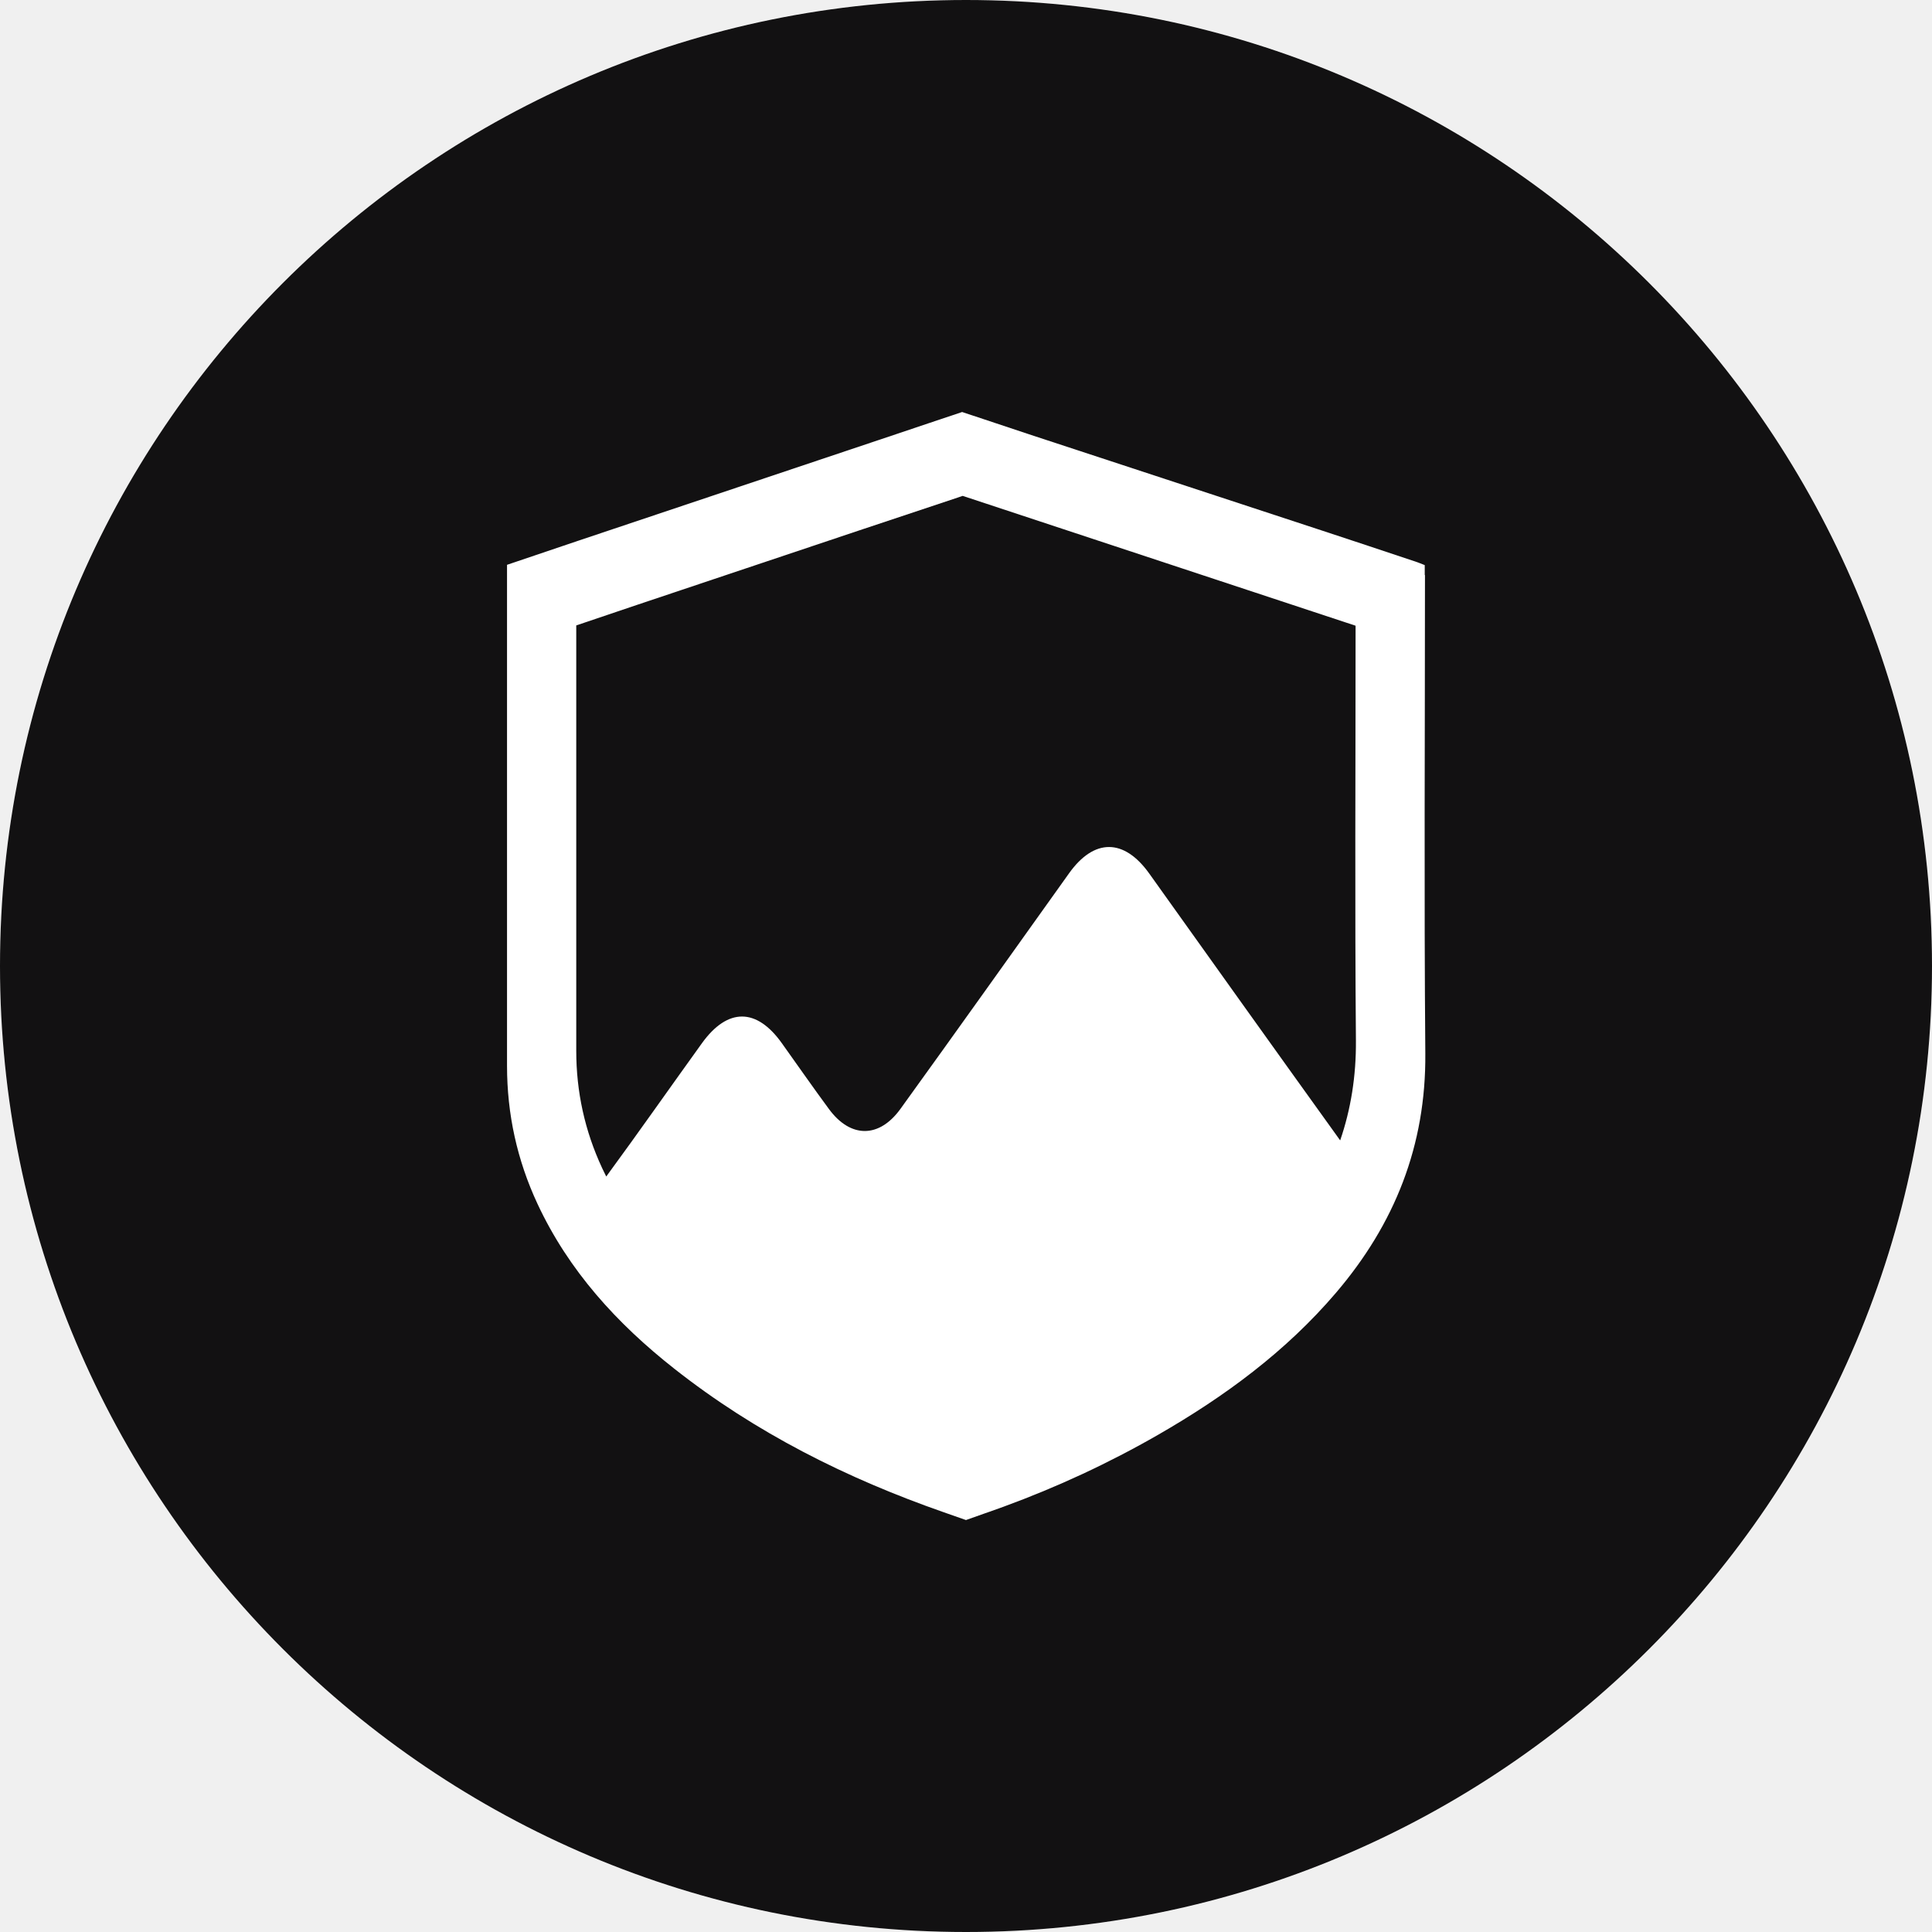
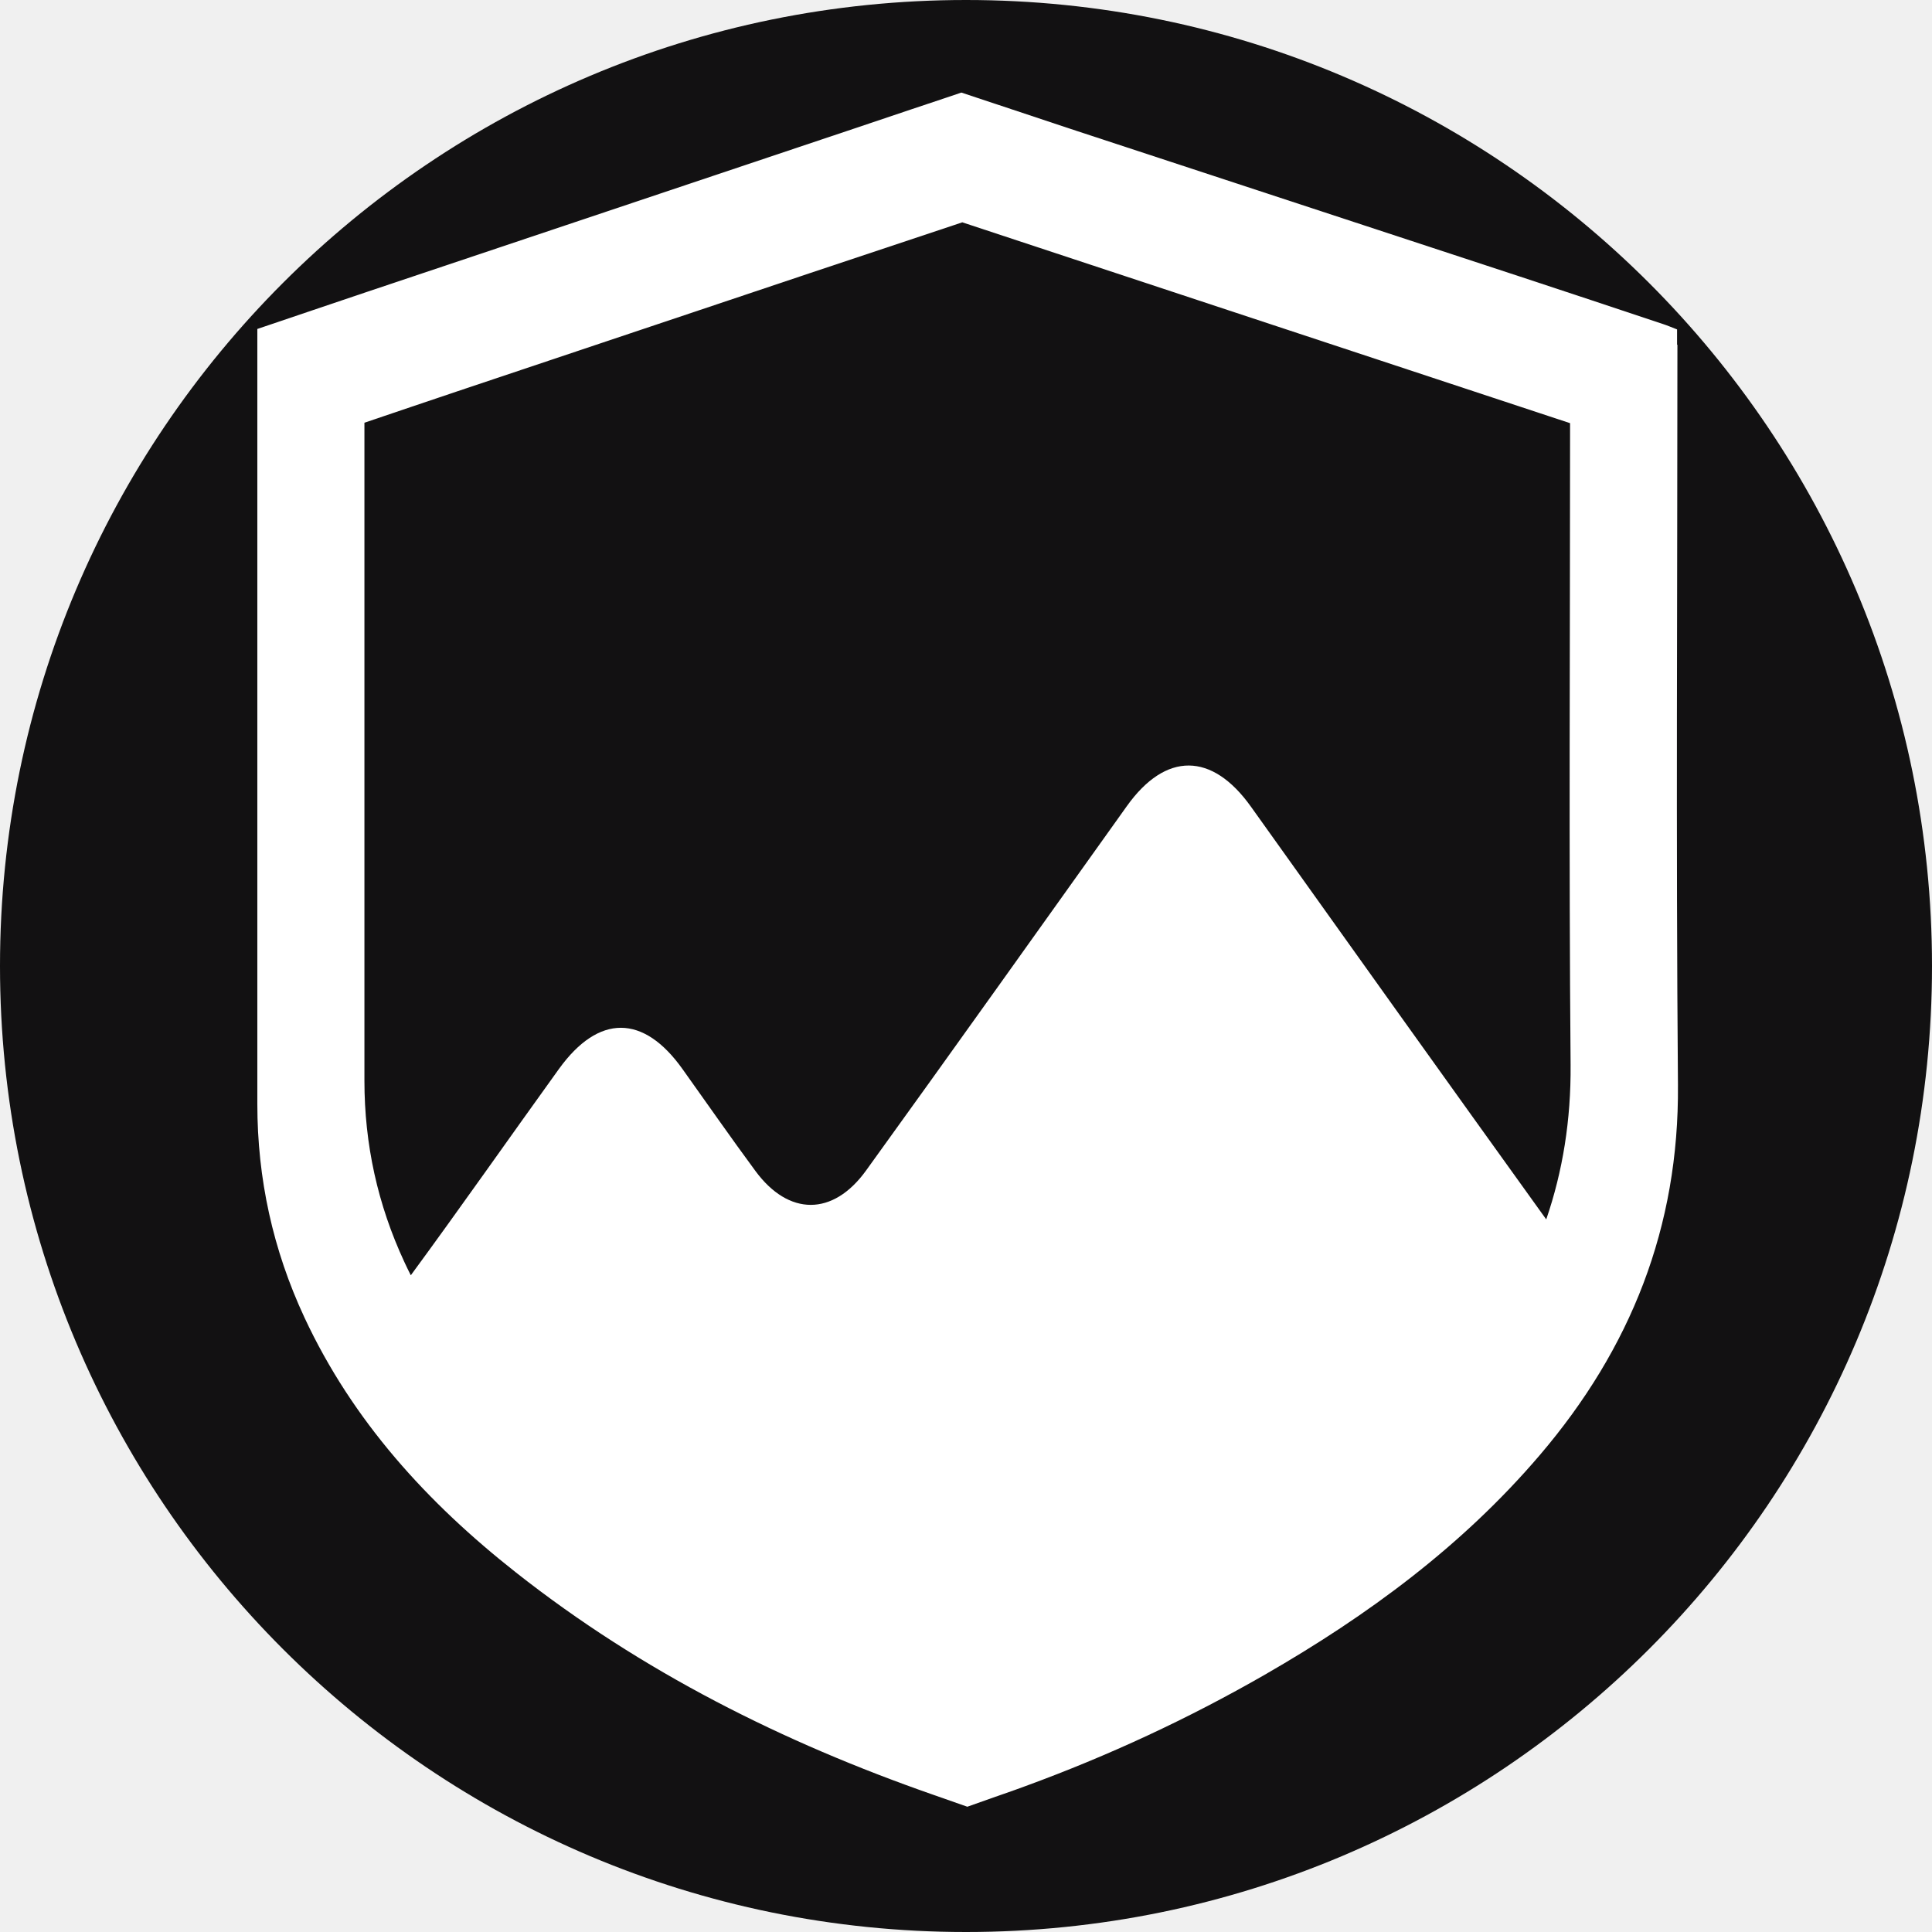
- <svg xmlns="http://www.w3.org/2000/svg" version="1.1" width="1000" height="1000">
+ <svg xmlns="http://www.w3.org/2000/svg" width="1000" height="1000" viewBox="0 0 1000 1000">
  <style>
-     #light-icon {
-       display: inline;
-     }
-     #dark-icon {
-       display: none;
-     }
- 
+     #light-icon { display: inline }
+     #dark-icon { display: none }
    @media (prefers-color-scheme: dark) {
-       #light-icon {
-         display: none;
-       }
-       #dark-icon {
-         display: inline;
-       }
+       #light-icon { display: none }
+       #dark-icon { display: inline }
    }
  </style>
-   <g id="light-icon">
-     <svg version="1.1" width="1000" height="1000">
-       <g clip-path="url(#SvgjsClipPath1111)">
-         <rect width="1000" height="1000" fill="#ffffff" />
-         <g transform="matrix(2.973447,0,0,2.973447,0,0)">
-           <svg id="Layer_1" data-name="Layer 1" viewBox="0 0 336.31 336.31" width="336.31" height="336.31">
-             <defs>
-               <style>
-       .cls-1 {
-         fill: #121112;
-       }
- 
-       .cls-2 {
-         fill: #fff;
-       }
-     </style>
-               <clipPath id="SvgjsClipPath1111">
-                 <rect width="1000" height="1000" x="0" y="0" rx="500" ry="500" />
-               </clipPath>
-             </defs>
-             <rect class="cls-1" x="0" y="0" width="336.31" height="336.31" />
-             <path class="cls-2" d="M248.01,100.1v-1.73c-.58-.22-1.1-.45-1.63-.62-5.37-1.79-10.74-3.58-16.12-5.35-16.63-5.46-33.25-10.92-49.88-16.39h0s-1.6-.53-1.6-.53l-7.39-2.46-3.91-1.3-1.66.56s0,0,0,0c-1.34.45-2.67.9-4.01,1.34h0s-8.83,2.97-8.83,2.97h-.01c-17.45,5.85-34.9,11.7-52.35,17.55-4.11,1.38-8.21,2.78-12.36,4.18v1.64c0,28.52,0,57.05,0,85.57,0,8.4,1.75,16.4,5.3,24.02,5.43,11.65,13.84,20.85,23.81,28.7,14.16,11.16,30.02,19.1,46.93,25,.95.33,3.85,1.35,3.85,1.35l3.16-1.12c.32-.11.63-.22.95-.33.81-.28,1.62-.57,2.43-.87,9.32-3.41,18.31-7.58,26.94-12.54,11.56-6.65,22.2-14.47,30.92-24.69,10.25-12,15.69-25.67,15.56-41.66-.23-27.76-.06-55.53-.06-83.3ZM233.28,198.5c-11.11-15.45-22.17-30.94-33.22-46.43-4.38-6.14-9.59-6.18-13.96-.06-9.77,13.68-19.51,27.38-29.35,41.01-3.72,5.15-8.7,5.12-12.44.05-2.79-3.78-5.47-7.64-8.2-11.46-4.4-6.19-9.44-6.22-13.91-.03-5.57,7.73-11.03,15.54-16.67,23.22-.25-.49-.49-.98-.72-1.48-3.01-6.47-4.5-13.26-4.5-20.4,0-24.22,0-48.44,0-72.66v-1.39c3.52-1.19,7.01-2.38,10.5-3.55,13.22-4.43,26.44-8.86,39.65-13.29h0s16.2-5.4,16.2-5.4l.92-.31,68.39,22.6v1.47c0,23.58-.14,47.16.06,70.73.05,6.19-.88,11.97-2.74,17.39Z" />
-           </svg>
-         </g>
-       </g>
-     </svg>
+   <defs>
+     <clipPath id="circle">
+       <circle cx="500" cy="500" r="500" />
+     </clipPath>
+   </defs>
+   <g id="light-icon" clip-path="url(#circle)">
+     <rect width="1000" height="1000" fill="#121112" />
+     <g transform="translate(500,500) scale(4.6) translate(-168,-170)">
+       <path fill="#fff" d="M248.01,100.1v-1.73c-.58-.22-1.1-.45-1.63-.62-5.37-1.79-10.74-3.58-16.12-5.35-16.63-5.46-33.25-10.92-49.88-16.39h0s-1.6-.53-1.6-.53l-7.39-2.46-3.91-1.3-1.66.56s0,0,0,0c-1.34.45-2.67.9-4.01,1.34h0s-8.83,2.97-8.83,2.97h-.01c-17.45,5.85-34.9,11.7-52.35,17.55-4.11,1.38-8.21,2.78-12.36,4.18v1.64c0,28.52,0,57.05,0,85.57,0,8.4,1.75,16.4,5.3,24.02,5.43,11.65,13.84,20.85,23.81,28.7,14.16,11.16,30.02,19.1,46.93,25,.95.33,3.85,1.35,3.85,1.35l3.16-1.12c.32-.11.63-.22.95-.33.81-.28,1.62-.57,2.43-.87,9.32-3.41,18.31-7.58,26.94-12.54,11.56-6.65,22.2-14.47,30.92-24.69,10.25-12,15.69-25.67,15.56-41.66-.23-27.76-.06-55.53-.06-83.3ZM233.28,198.5c-11.11-15.45-22.17-30.94-33.22-46.43-4.38-6.14-9.59-6.18-13.96-.06-9.77,13.68-19.51,27.38-29.35,41.01-3.72,5.15-8.7,5.12-12.44.05-2.79-3.78-5.47-7.64-8.2-11.46-4.4-6.19-9.44-6.22-13.91-.03-5.57,7.73-11.03,15.54-16.67,23.22-.25-.49-.49-.98-.72-1.48-3.01-6.47-4.5-13.26-4.5-20.4,0-24.22,0-48.44,0-72.66v-1.39c3.52-1.19,7.01-2.38,10.5-3.55,13.22-4.43,26.44-8.86,39.65-13.29h0s16.2-5.4,16.2-5.4l.92-.31,68.39,22.6v1.47c0,23.58-.14,47.16.06,70.73.05,6.19-.88,11.97-2.74,17.39Z" />
+     </g>
  </g>
-   <g id="dark-icon">
-     <svg version="1.1" width="1000" height="1000">
-       <g clip-path="url(#SvgjsClipPath1112)">
-         <rect width="1000" height="1000" fill="#ffffff" />
-         <g transform="matrix(2.973447,0,0,2.973447,0,0)">
-           <svg id="Layer_1" data-name="Layer 1" viewBox="0 0 336.31 336.31" width="336.31" height="336.31">
-             <defs>
-               <style>
-       .cls-1 {
-         fill: #121112;
-       }
- 
-       .cls-2 {
-         fill: #fff;
-       }
-     </style>
-               <clipPath id="SvgjsClipPath1112">
-                 <rect width="1000" height="1000" x="0" y="0" rx="500" ry="500" />
-               </clipPath>
-             </defs>
-             <rect class="cls-1" x="0" y="0" width="336.31" height="336.31" />
-             <path class="cls-2" d="M248.01,100.1v-1.73c-.58-.22-1.1-.45-1.63-.62-5.37-1.79-10.74-3.58-16.12-5.35-16.63-5.46-33.25-10.92-49.88-16.39h0s-1.6-.53-1.6-.53l-7.39-2.46-3.91-1.3-1.66.56s0,0,0,0c-1.34.45-2.67.9-4.01,1.34h0s-8.83,2.97-8.83,2.97h-.01c-17.45,5.85-34.9,11.7-52.35,17.55-4.11,1.38-8.21,2.78-12.36,4.18v1.64c0,28.52,0,57.05,0,85.57,0,8.4,1.75,16.4,5.3,24.02,5.43,11.65,13.84,20.85,23.81,28.7,14.16,11.16,30.02,19.1,46.93,25,.95.33,3.85,1.35,3.85,1.35l3.16-1.12c.32-.11.63-.22.95-.33.81-.28,1.62-.57,2.43-.87,9.32-3.41,18.31-7.58,26.94-12.54,11.56-6.65,22.2-14.47,30.92-24.69,10.25-12,15.69-25.67,15.56-41.66-.23-27.76-.06-55.53-.06-83.3ZM233.28,198.5c-11.11-15.45-22.17-30.94-33.22-46.43-4.38-6.14-9.59-6.18-13.96-.06-9.77,13.68-19.51,27.38-29.35,41.01-3.72,5.15-8.7,5.12-12.44.05-2.79-3.78-5.47-7.64-8.2-11.46-4.4-6.19-9.44-6.22-13.91-.03-5.57,7.73-11.03,15.54-16.67,23.22-.25-.49-.49-.98-.72-1.48-3.01-6.47-4.5-13.26-4.5-20.4,0-24.22,0-48.44,0-72.66v-1.39c3.52-1.19,7.01-2.38,10.5-3.55,13.22-4.43,26.44-8.86,39.65-13.29h0s16.2-5.4,16.2-5.4l.92-.31,68.39,22.6v1.47c0,23.58-.14,47.16.06,70.73.05,6.19-.88,11.97-2.74,17.39Z" />
-           </svg>
-         </g>
-       </g>
-     </svg>
+   <g id="dark-icon" clip-path="url(#circle)">
+     <rect width="1000" height="1000" fill="#121112" />
+     <g transform="translate(500,500) scale(4.6) translate(-168,-170)">
+       <path fill="#fff" d="M248.01,100.1v-1.73c-.58-.22-1.1-.45-1.63-.62-5.37-1.79-10.74-3.58-16.12-5.35-16.63-5.46-33.25-10.92-49.88-16.39h0s-1.6-.53-1.6-.53l-7.39-2.46-3.91-1.3-1.66.56s0,0,0,0c-1.34.45-2.67.9-4.01,1.34h0s-8.83,2.97-8.83,2.97h-.01c-17.45,5.85-34.9,11.7-52.35,17.55-4.11,1.38-8.21,2.78-12.36,4.18v1.64c0,28.52,0,57.05,0,85.57,0,8.4,1.75,16.4,5.3,24.02,5.43,11.65,13.84,20.85,23.81,28.7,14.16,11.16,30.02,19.1,46.93,25,.95.33,3.85,1.35,3.85,1.35l3.16-1.12c.32-.11.63-.22.95-.33.81-.28,1.62-.57,2.43-.87,9.32-3.41,18.31-7.58,26.94-12.54,11.56-6.65,22.2-14.47,30.92-24.69,10.25-12,15.69-25.67,15.56-41.66-.23-27.76-.06-55.53-.06-83.3ZM233.28,198.5c-11.11-15.45-22.17-30.94-33.22-46.43-4.38-6.14-9.59-6.18-13.96-.06-9.77,13.68-19.51,27.38-29.35,41.01-3.72,5.15-8.7,5.12-12.44.05-2.79-3.78-5.47-7.64-8.2-11.46-4.4-6.19-9.44-6.22-13.91-.03-5.57,7.73-11.03,15.54-16.67,23.22-.25-.49-.49-.98-.72-1.48-3.01-6.47-4.5-13.26-4.5-20.4,0-24.22,0-48.44,0-72.66v-1.39c3.52-1.19,7.01-2.38,10.5-3.55,13.22-4.43,26.44-8.86,39.65-13.29h0s16.2-5.4,16.2-5.4l.92-.31,68.39,22.6v1.47c0,23.58-.14,47.16.06,70.73.05,6.19-.88,11.97-2.74,17.39Z" />
+     </g>
  </g>
</svg>
